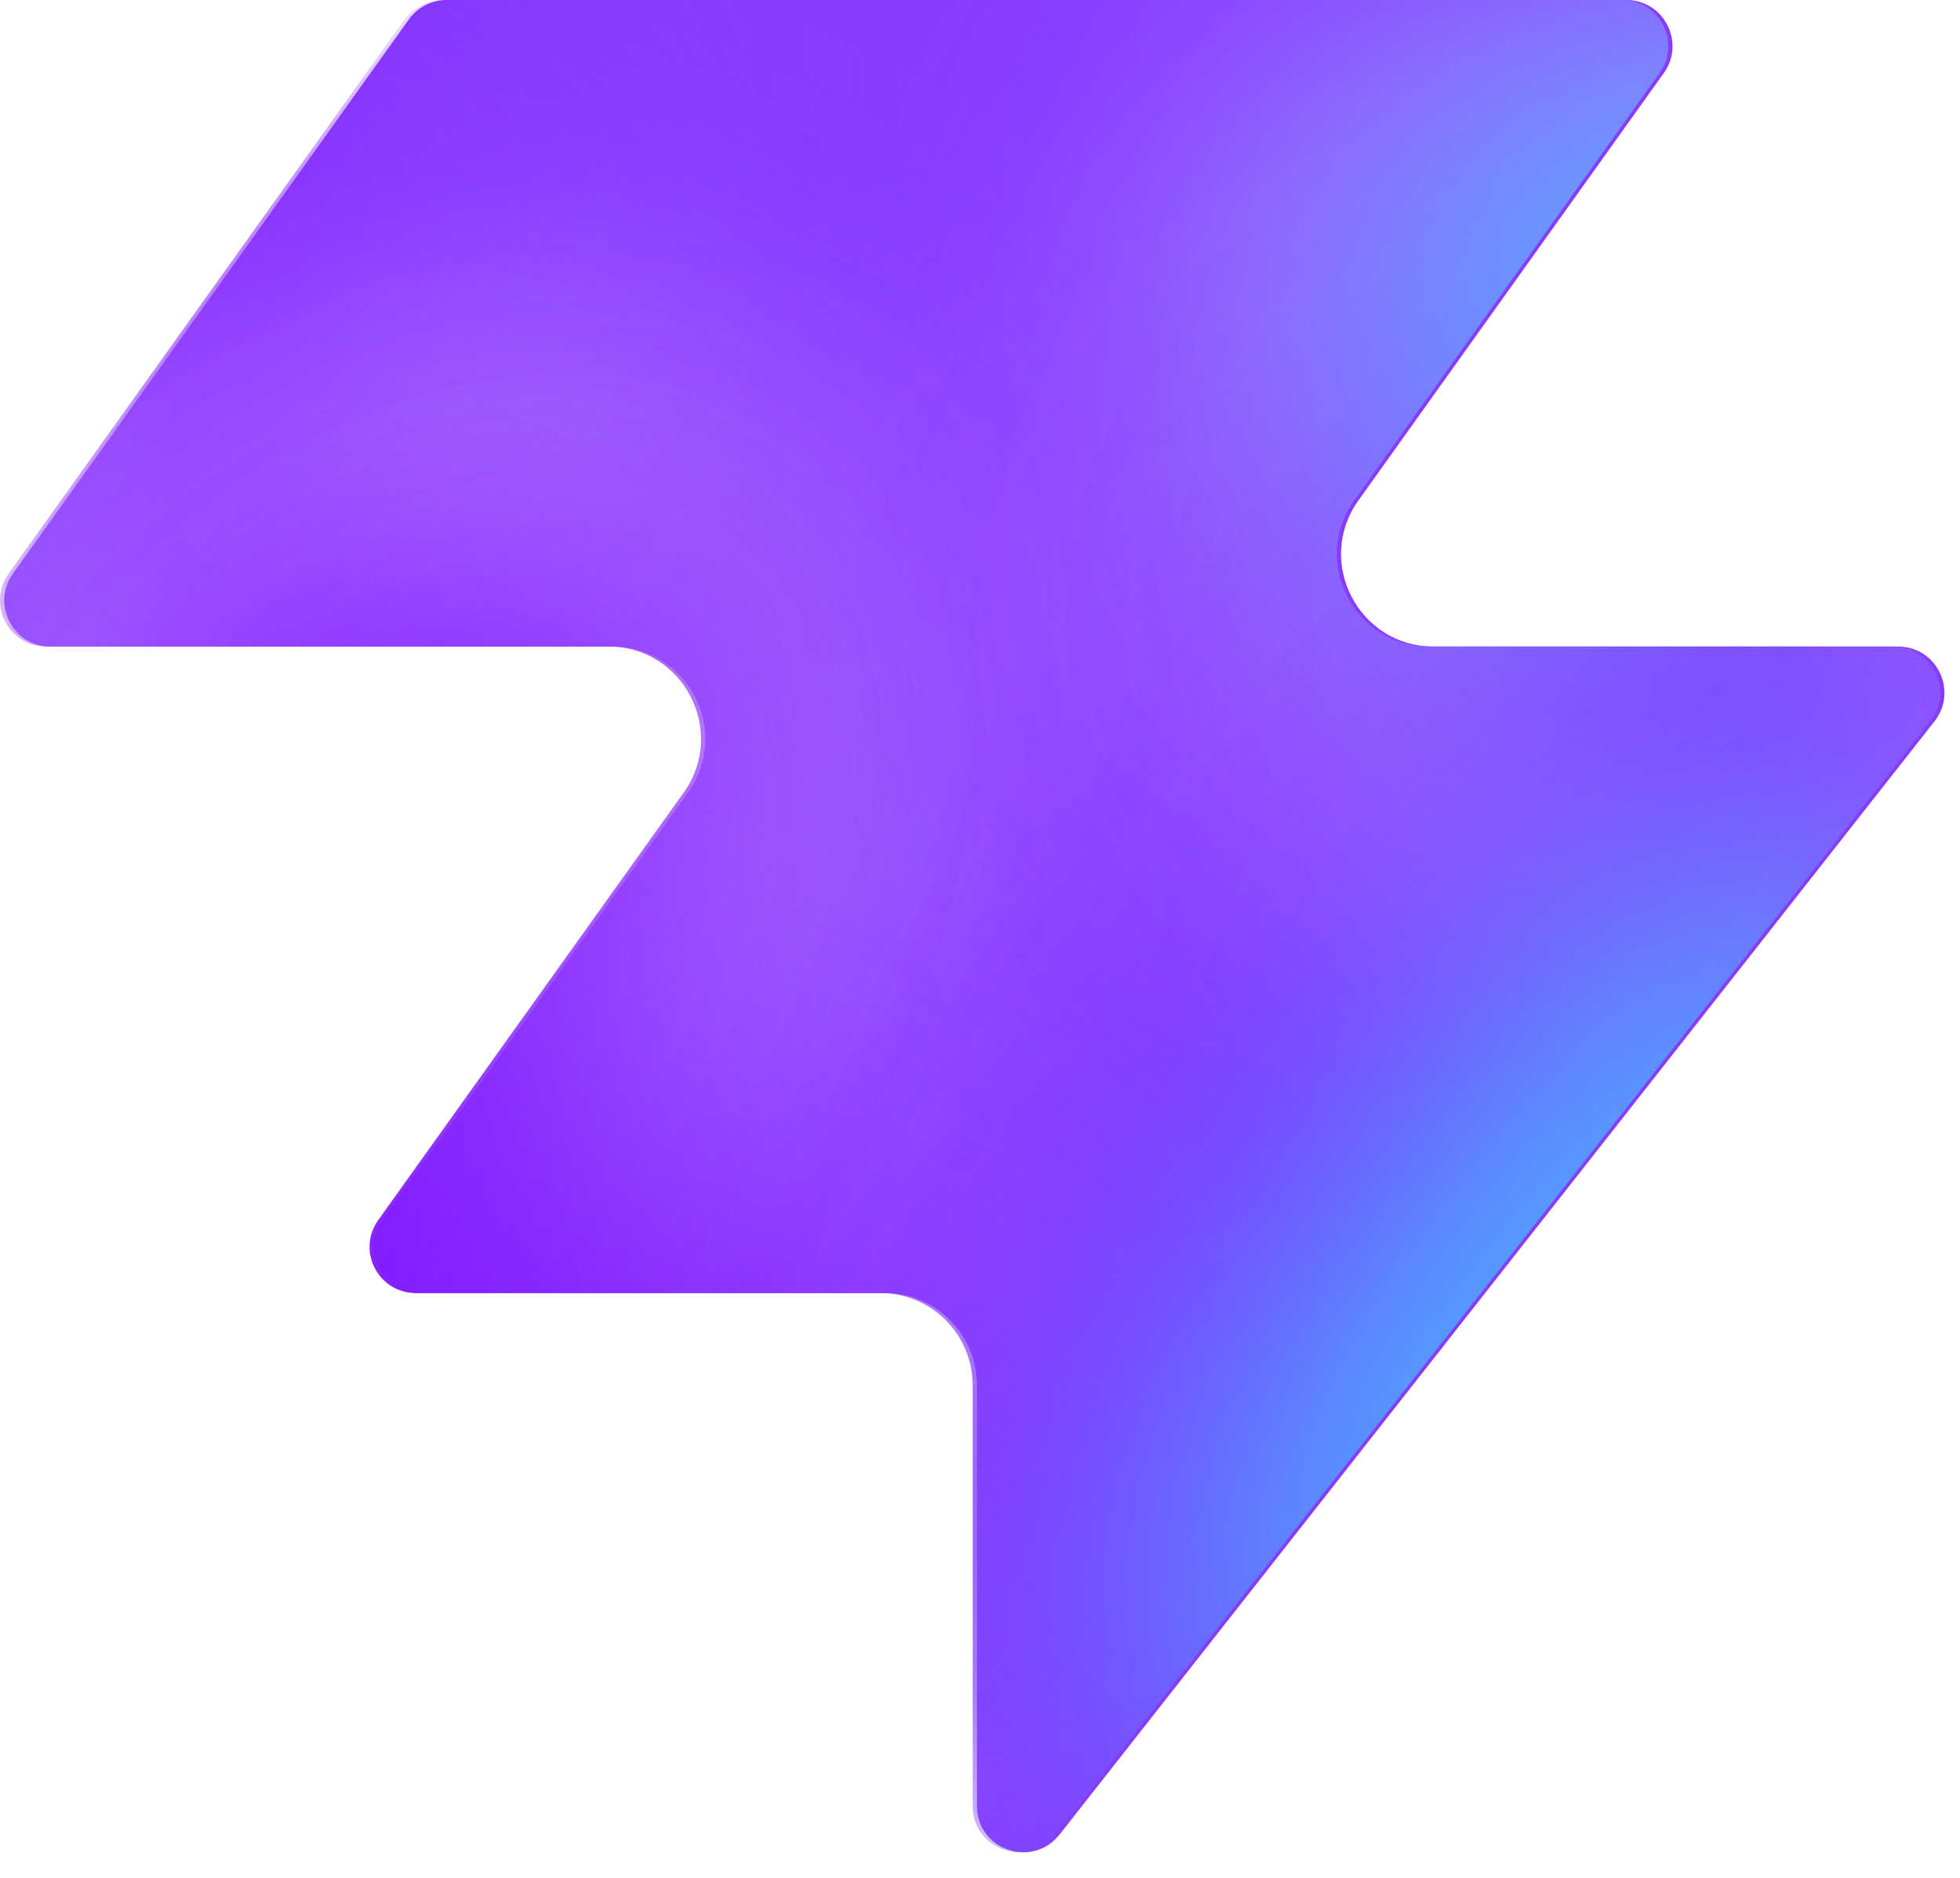
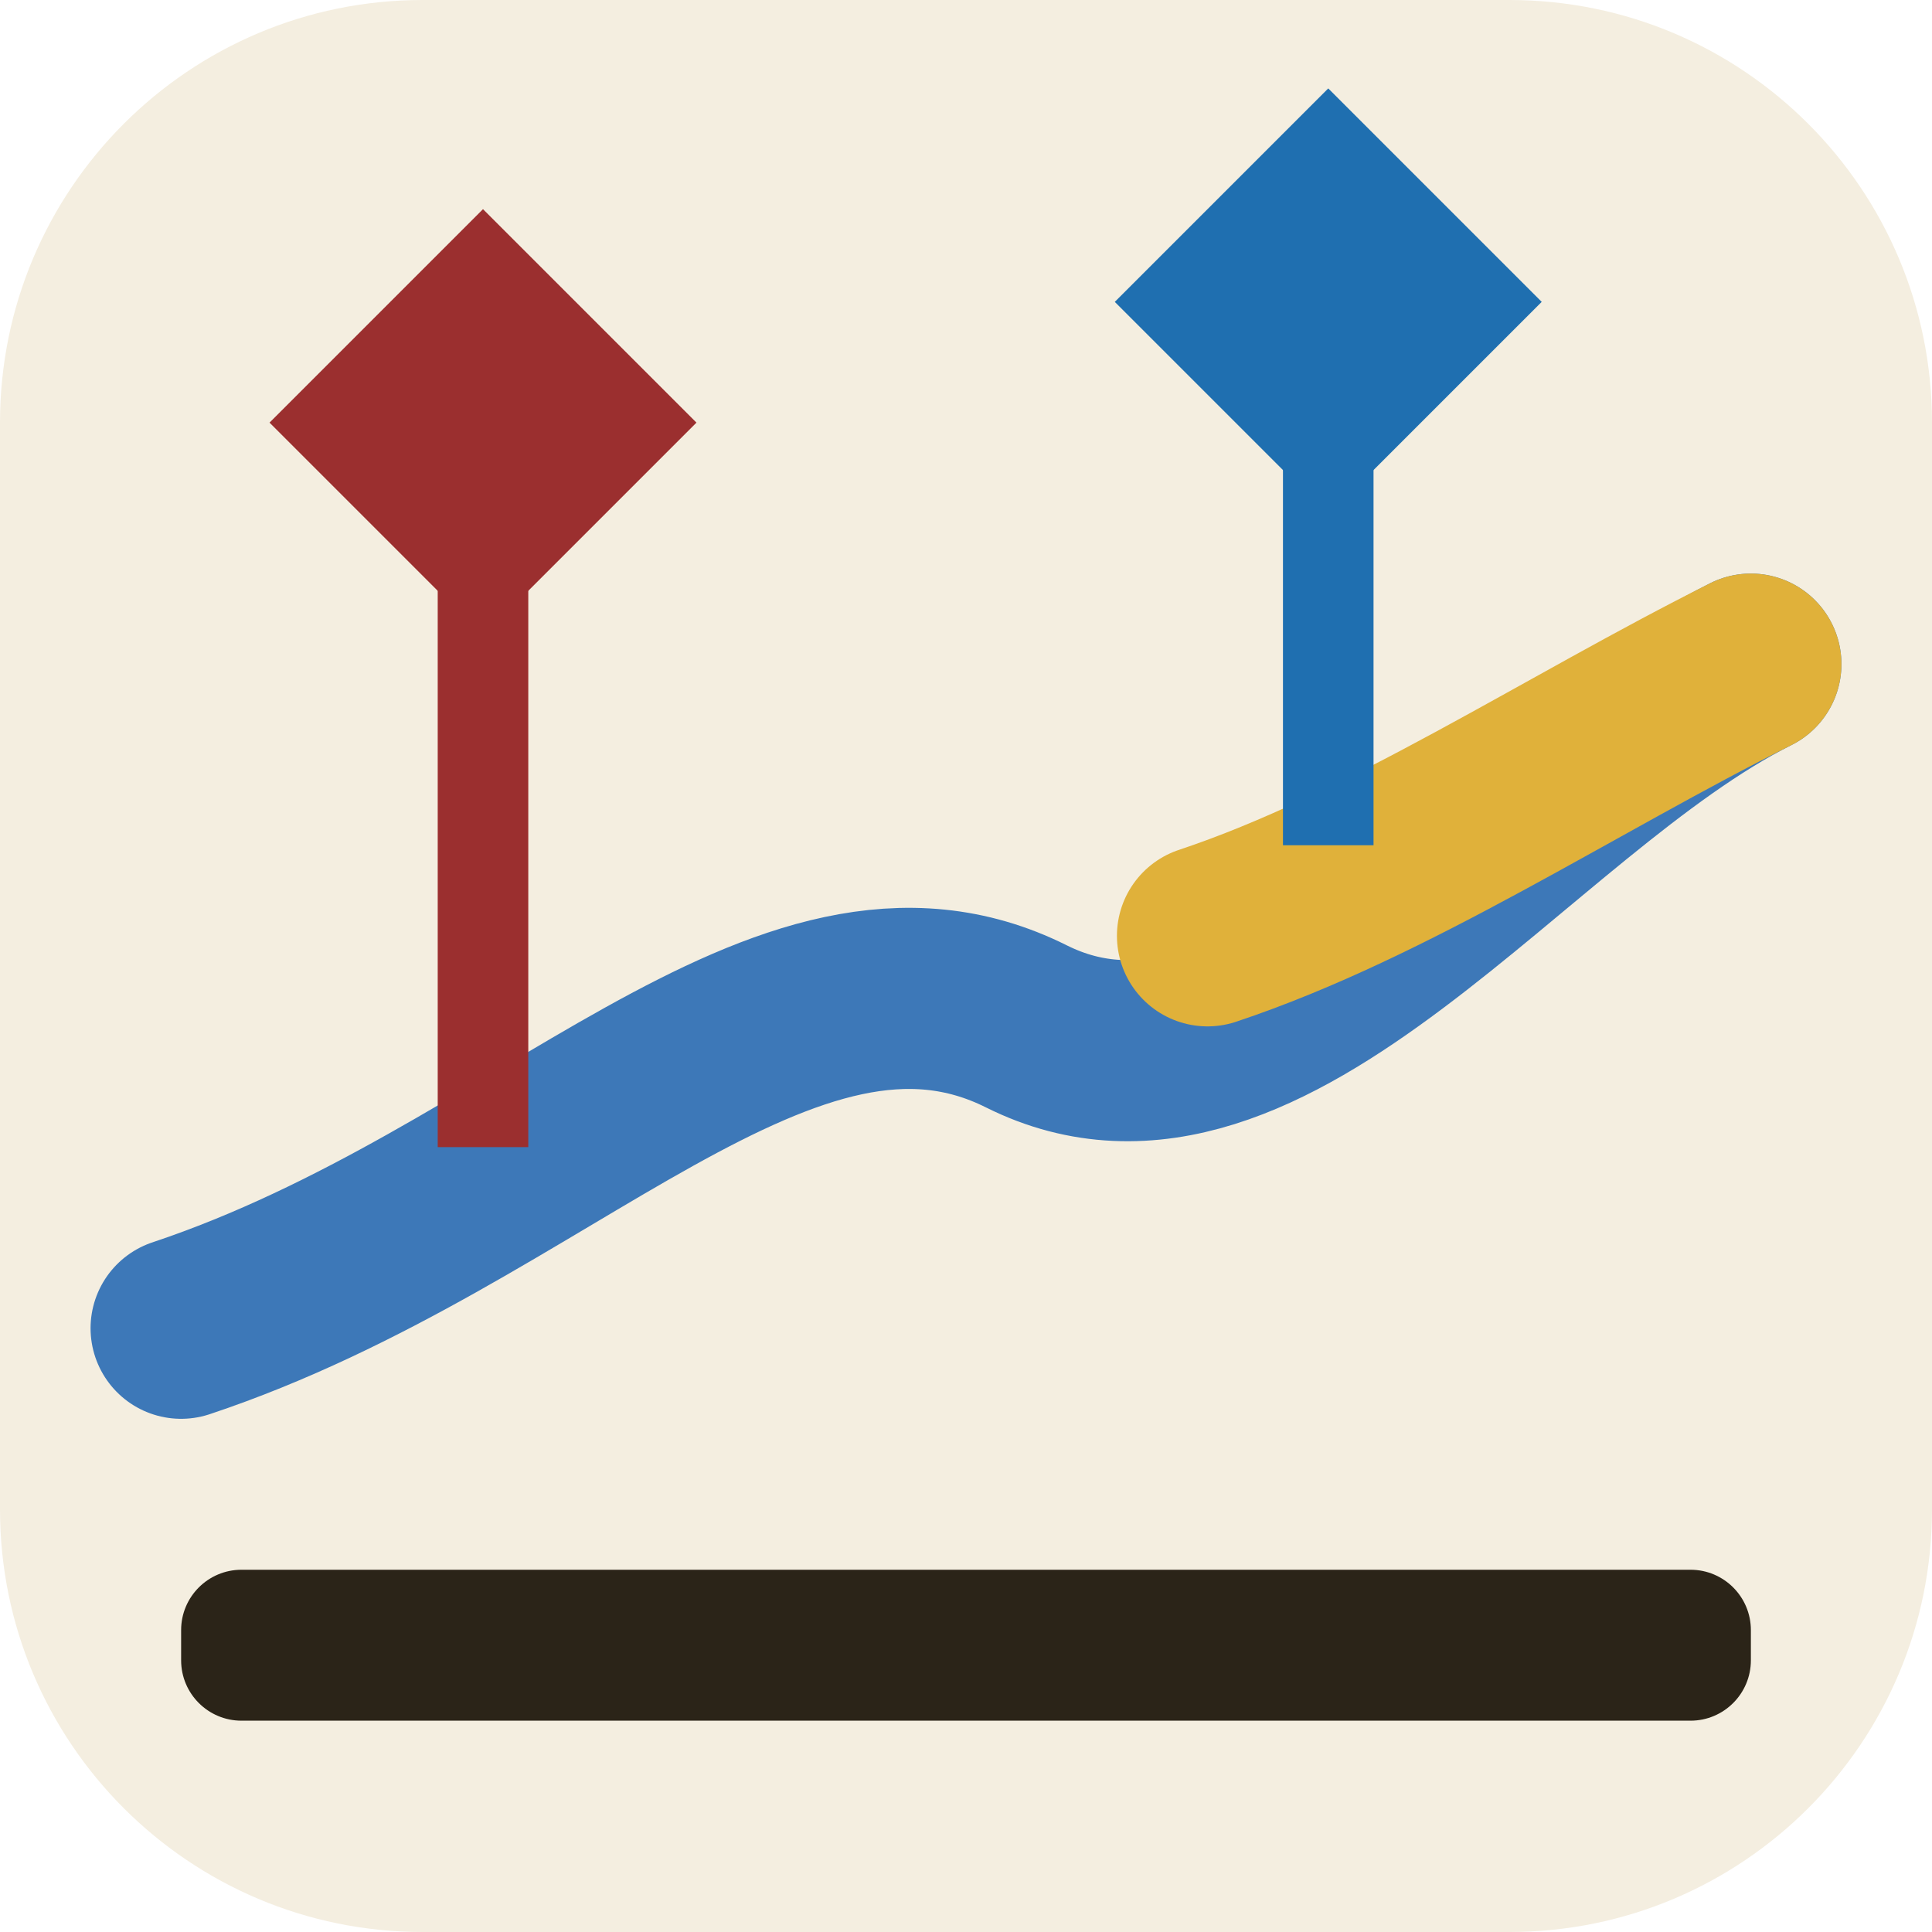
- <svg xmlns="http://www.w3.org/2000/svg" width="48" height="46" fill="none" viewBox="0 0 48 46">
-   <path fill="#863bff" d="M25.946 44.938c-.664.845-2.021.375-2.021-.698V33.937a2.26 2.26 0 0 0-2.262-2.262H10.287c-.92 0-1.456-1.04-.92-1.788l7.48-10.471c1.07-1.497 0-3.578-1.842-3.578H1.237c-.92 0-1.456-1.04-.92-1.788L10.013.474c.214-.297.556-.474.92-.474h28.894c.92 0 1.456 1.04.92 1.788l-7.48 10.471c-1.07 1.498 0 3.579 1.842 3.579h11.377c.943 0 1.473 1.088.89 1.83L25.947 44.94z" style="fill:#863bff;fill:color(display-p3 .525 .23 1);fill-opacity:1" />
-   <mask id="a" width="48" height="46" x="0" y="0" maskUnits="userSpaceOnUse" style="mask-type:alpha">
-     <path fill="#000" d="M25.842 44.938c-.664.844-2.021.375-2.021-.698V33.937a2.26 2.26 0 0 0-2.262-2.262H10.183c-.92 0-1.456-1.04-.92-1.788l7.48-10.471c1.07-1.498 0-3.579-1.842-3.579H1.133c-.92 0-1.456-1.04-.92-1.787L9.91.473c.214-.297.556-.474.92-.474h28.894c.92 0 1.456 1.04.92 1.788l-7.48 10.471c-1.07 1.498 0 3.578 1.842 3.578h11.377c.943 0 1.473 1.088.89 1.832L25.843 44.94z" style="fill:#000;fill-opacity:1" />
-   </mask>
-   <g mask="url(#a)">
-     <g filter="url(#b)">
-       <ellipse cx="5.508" cy="14.704" fill="#ede6ff" rx="5.508" ry="14.704" style="fill:#ede6ff;fill:color(display-p3 .927 .903 1);fill-opacity:1" transform="matrix(.00324 1 1 -.00324 -4.47 31.516)" />
-     </g>
-     <g filter="url(#c)">
-       <ellipse cx="10.399" cy="29.851" fill="#ede6ff" rx="10.399" ry="29.851" style="fill:#ede6ff;fill:color(display-p3 .927 .903 1);fill-opacity:1" transform="matrix(.00324 1 1 -.00324 -39.328 7.883)" />
-     </g>
-     <g filter="url(#d)">
-       <ellipse cx="5.508" cy="30.487" fill="#7e14ff" rx="5.508" ry="30.487" style="fill:#7e14ff;fill:color(display-p3 .492 .077 1);fill-opacity:1" transform="rotate(89.814 -25.913 -14.639)scale(1 -1)" />
-     </g>
-     <g filter="url(#e)">
-       <ellipse cx="5.508" cy="30.599" fill="#7e14ff" rx="5.508" ry="30.599" style="fill:#7e14ff;fill:color(display-p3 .492 .077 1);fill-opacity:1" transform="rotate(89.814 -32.644 -3.334)scale(1 -1)" />
-     </g>
-     <g filter="url(#f)">
-       <ellipse cx="5.508" cy="30.599" fill="#7e14ff" rx="5.508" ry="30.599" style="fill:#7e14ff;fill:color(display-p3 .492 .077 1);fill-opacity:1" transform="matrix(.00324 1 1 -.00324 -34.34 30.47)" />
-     </g>
-     <g filter="url(#g)">
-       <ellipse cx="14.072" cy="22.078" fill="#ede6ff" rx="14.072" ry="22.078" style="fill:#ede6ff;fill:color(display-p3 .927 .903 1);fill-opacity:1" transform="rotate(93.35 24.506 48.493)scale(-1 1)" />
-     </g>
-     <g filter="url(#h)">
-       <ellipse cx="3.47" cy="21.501" fill="#7e14ff" rx="3.47" ry="21.501" style="fill:#7e14ff;fill:color(display-p3 .492 .077 1);fill-opacity:1" transform="rotate(89.009 28.708 47.59)scale(-1 1)" />
-     </g>
-     <g filter="url(#i)">
-       <ellipse cx="3.47" cy="21.501" fill="#7e14ff" rx="3.47" ry="21.501" style="fill:#7e14ff;fill:color(display-p3 .492 .077 1);fill-opacity:1" transform="rotate(89.009 28.708 47.59)scale(-1 1)" />
-     </g>
-     <g filter="url(#j)">
-       <ellipse cx=".387" cy="8.972" fill="#7e14ff" rx="4.407" ry="29.108" style="fill:#7e14ff;fill:color(display-p3 .492 .077 1);fill-opacity:1" transform="rotate(39.51 .387 8.972)" />
-     </g>
-     <g filter="url(#k)">
-       <ellipse cx="47.523" cy="-6.092" fill="#7e14ff" rx="4.407" ry="29.108" style="fill:#7e14ff;fill:color(display-p3 .492 .077 1);fill-opacity:1" transform="rotate(37.892 47.523 -6.092)" />
-     </g>
-     <g filter="url(#l)">
-       <ellipse cx="41.412" cy="6.333" fill="#47bfff" rx="5.971" ry="9.665" style="fill:#47bfff;fill:color(display-p3 .28 .748 1);fill-opacity:1" transform="rotate(37.892 41.412 6.333)" />
-     </g>
-     <g filter="url(#m)">
-       <ellipse cx="-1.879" cy="38.332" fill="#7e14ff" rx="4.407" ry="29.108" style="fill:#7e14ff;fill:color(display-p3 .492 .077 1);fill-opacity:1" transform="rotate(37.892 -1.88 38.332)" />
-     </g>
-     <g filter="url(#n)">
-       <ellipse cx="-1.879" cy="38.332" fill="#7e14ff" rx="4.407" ry="29.108" style="fill:#7e14ff;fill:color(display-p3 .492 .077 1);fill-opacity:1" transform="rotate(37.892 -1.88 38.332)" />
-     </g>
-     <g filter="url(#o)">
-       <ellipse cx="35.651" cy="29.907" fill="#7e14ff" rx="4.407" ry="29.108" style="fill:#7e14ff;fill:color(display-p3 .492 .077 1);fill-opacity:1" transform="rotate(37.892 35.651 29.907)" />
-     </g>
-     <g filter="url(#p)">
-       <ellipse cx="38.418" cy="32.4" fill="#47bfff" rx="5.971" ry="15.297" style="fill:#47bfff;fill:color(display-p3 .28 .748 1);fill-opacity:1" transform="rotate(37.892 38.418 32.4)" />
-     </g>
-   </g>
-   <defs>
-     <filter id="b" width="60.045" height="41.654" x="-19.77" y="16.149" color-interpolation-filters="sRGB" filterUnits="userSpaceOnUse">
-       <feFlood flood-opacity="0" result="BackgroundImageFix" />
-       <feBlend in="SourceGraphic" in2="BackgroundImageFix" result="shape" />
-       <feGaussianBlur result="effect1_foregroundBlur_2002_17158" stdDeviation="7.659" />
-     </filter>
-     <filter id="c" width="90.34" height="51.437" x="-54.613" y="-7.533" color-interpolation-filters="sRGB" filterUnits="userSpaceOnUse">
-       <feFlood flood-opacity="0" result="BackgroundImageFix" />
-       <feBlend in="SourceGraphic" in2="BackgroundImageFix" result="shape" />
-       <feGaussianBlur result="effect1_foregroundBlur_2002_17158" stdDeviation="7.659" />
-     </filter>
-     <filter id="d" width="79.355" height="29.4" x="-49.64" y="2.03" color-interpolation-filters="sRGB" filterUnits="userSpaceOnUse">
-       <feFlood flood-opacity="0" result="BackgroundImageFix" />
-       <feBlend in="SourceGraphic" in2="BackgroundImageFix" result="shape" />
-       <feGaussianBlur result="effect1_foregroundBlur_2002_17158" stdDeviation="4.596" />
-     </filter>
-     <filter id="e" width="79.579" height="29.4" x="-45.045" y="20.029" color-interpolation-filters="sRGB" filterUnits="userSpaceOnUse">
-       <feFlood flood-opacity="0" result="BackgroundImageFix" />
-       <feBlend in="SourceGraphic" in2="BackgroundImageFix" result="shape" />
-       <feGaussianBlur result="effect1_foregroundBlur_2002_17158" stdDeviation="4.596" />
-     </filter>
-     <filter id="f" width="79.579" height="29.4" x="-43.513" y="21.178" color-interpolation-filters="sRGB" filterUnits="userSpaceOnUse">
-       <feFlood flood-opacity="0" result="BackgroundImageFix" />
-       <feBlend in="SourceGraphic" in2="BackgroundImageFix" result="shape" />
-       <feGaussianBlur result="effect1_foregroundBlur_2002_17158" stdDeviation="4.596" />
-     </filter>
-     <filter id="g" width="74.749" height="58.852" x="15.756" y="-17.901" color-interpolation-filters="sRGB" filterUnits="userSpaceOnUse">
-       <feFlood flood-opacity="0" result="BackgroundImageFix" />
-       <feBlend in="SourceGraphic" in2="BackgroundImageFix" result="shape" />
-       <feGaussianBlur result="effect1_foregroundBlur_2002_17158" stdDeviation="7.659" />
-     </filter>
-     <filter id="h" width="61.377" height="25.362" x="23.548" y="2.284" color-interpolation-filters="sRGB" filterUnits="userSpaceOnUse">
-       <feFlood flood-opacity="0" result="BackgroundImageFix" />
-       <feBlend in="SourceGraphic" in2="BackgroundImageFix" result="shape" />
-       <feGaussianBlur result="effect1_foregroundBlur_2002_17158" stdDeviation="4.596" />
-     </filter>
-     <filter id="i" width="61.377" height="25.362" x="23.548" y="2.284" color-interpolation-filters="sRGB" filterUnits="userSpaceOnUse">
-       <feFlood flood-opacity="0" result="BackgroundImageFix" />
-       <feBlend in="SourceGraphic" in2="BackgroundImageFix" result="shape" />
-       <feGaussianBlur result="effect1_foregroundBlur_2002_17158" stdDeviation="4.596" />
-     </filter>
-     <filter id="j" width="56.045" height="63.649" x="-27.636" y="-22.853" color-interpolation-filters="sRGB" filterUnits="userSpaceOnUse">
-       <feFlood flood-opacity="0" result="BackgroundImageFix" />
-       <feBlend in="SourceGraphic" in2="BackgroundImageFix" result="shape" />
-       <feGaussianBlur result="effect1_foregroundBlur_2002_17158" stdDeviation="4.596" />
-     </filter>
-     <filter id="k" width="54.814" height="64.646" x="20.116" y="-38.415" color-interpolation-filters="sRGB" filterUnits="userSpaceOnUse">
-       <feFlood flood-opacity="0" result="BackgroundImageFix" />
-       <feBlend in="SourceGraphic" in2="BackgroundImageFix" result="shape" />
-       <feGaussianBlur result="effect1_foregroundBlur_2002_17158" stdDeviation="4.596" />
-     </filter>
-     <filter id="l" width="33.541" height="35.313" x="24.641" y="-11.323" color-interpolation-filters="sRGB" filterUnits="userSpaceOnUse">
-       <feFlood flood-opacity="0" result="BackgroundImageFix" />
-       <feBlend in="SourceGraphic" in2="BackgroundImageFix" result="shape" />
-       <feGaussianBlur result="effect1_foregroundBlur_2002_17158" stdDeviation="4.596" />
-     </filter>
-     <filter id="m" width="54.814" height="64.646" x="-29.286" y="6.009" color-interpolation-filters="sRGB" filterUnits="userSpaceOnUse">
-       <feFlood flood-opacity="0" result="BackgroundImageFix" />
-       <feBlend in="SourceGraphic" in2="BackgroundImageFix" result="shape" />
-       <feGaussianBlur result="effect1_foregroundBlur_2002_17158" stdDeviation="4.596" />
-     </filter>
-     <filter id="n" width="54.814" height="64.646" x="-29.286" y="6.009" color-interpolation-filters="sRGB" filterUnits="userSpaceOnUse">
-       <feFlood flood-opacity="0" result="BackgroundImageFix" />
-       <feBlend in="SourceGraphic" in2="BackgroundImageFix" result="shape" />
-       <feGaussianBlur result="effect1_foregroundBlur_2002_17158" stdDeviation="4.596" />
-     </filter>
-     <filter id="o" width="54.814" height="64.646" x="8.244" y="-2.416" color-interpolation-filters="sRGB" filterUnits="userSpaceOnUse">
-       <feFlood flood-opacity="0" result="BackgroundImageFix" />
-       <feBlend in="SourceGraphic" in2="BackgroundImageFix" result="shape" />
-       <feGaussianBlur result="effect1_foregroundBlur_2002_17158" stdDeviation="4.596" />
-     </filter>
-     <filter id="p" width="39.409" height="43.623" x="18.713" y="10.588" color-interpolation-filters="sRGB" filterUnits="userSpaceOnUse">
-       <feFlood flood-opacity="0" result="BackgroundImageFix" />
-       <feBlend in="SourceGraphic" in2="BackgroundImageFix" result="shape" />
-       <feGaussianBlur result="effect1_foregroundBlur_2002_17158" stdDeviation="4.596" />
-     </filter>
-   </defs>
+ <svg xmlns="http://www.w3.org/2000/svg" viewBox="0 0 64 64">
+   <rect width="64" height="64" rx="14" fill="#f4eee0" />
+   <path d="M6 44 C 18 40, 26 30, 34 34 S 50 26, 58 22" fill="none" stroke="#3d78b8" stroke-width="6" stroke-linecap="round" />
+   <path d="M40 31 C 46 29, 52 25, 58 22" fill="none" stroke="#e0b13a" stroke-width="6" stroke-linecap="round" />
+   <line x1="16" y1="14" x2="16" y2="38" stroke="#9b2f2f" stroke-width="3" />
+   <rect x="11" y="9" width="10" height="10" transform="rotate(45 16 14)" fill="#9b2f2f" />
+   <line x1="44" y1="10" x2="44" y2="28" stroke="#1f6fb0" stroke-width="3" />
+   <rect x="39" y="5" width="10" height="10" transform="rotate(45 44 10)" fill="#1f6fb0" />
+   <rect x="6" y="52" width="52" height="5" rx="2" fill="#2b2418" />
</svg>
